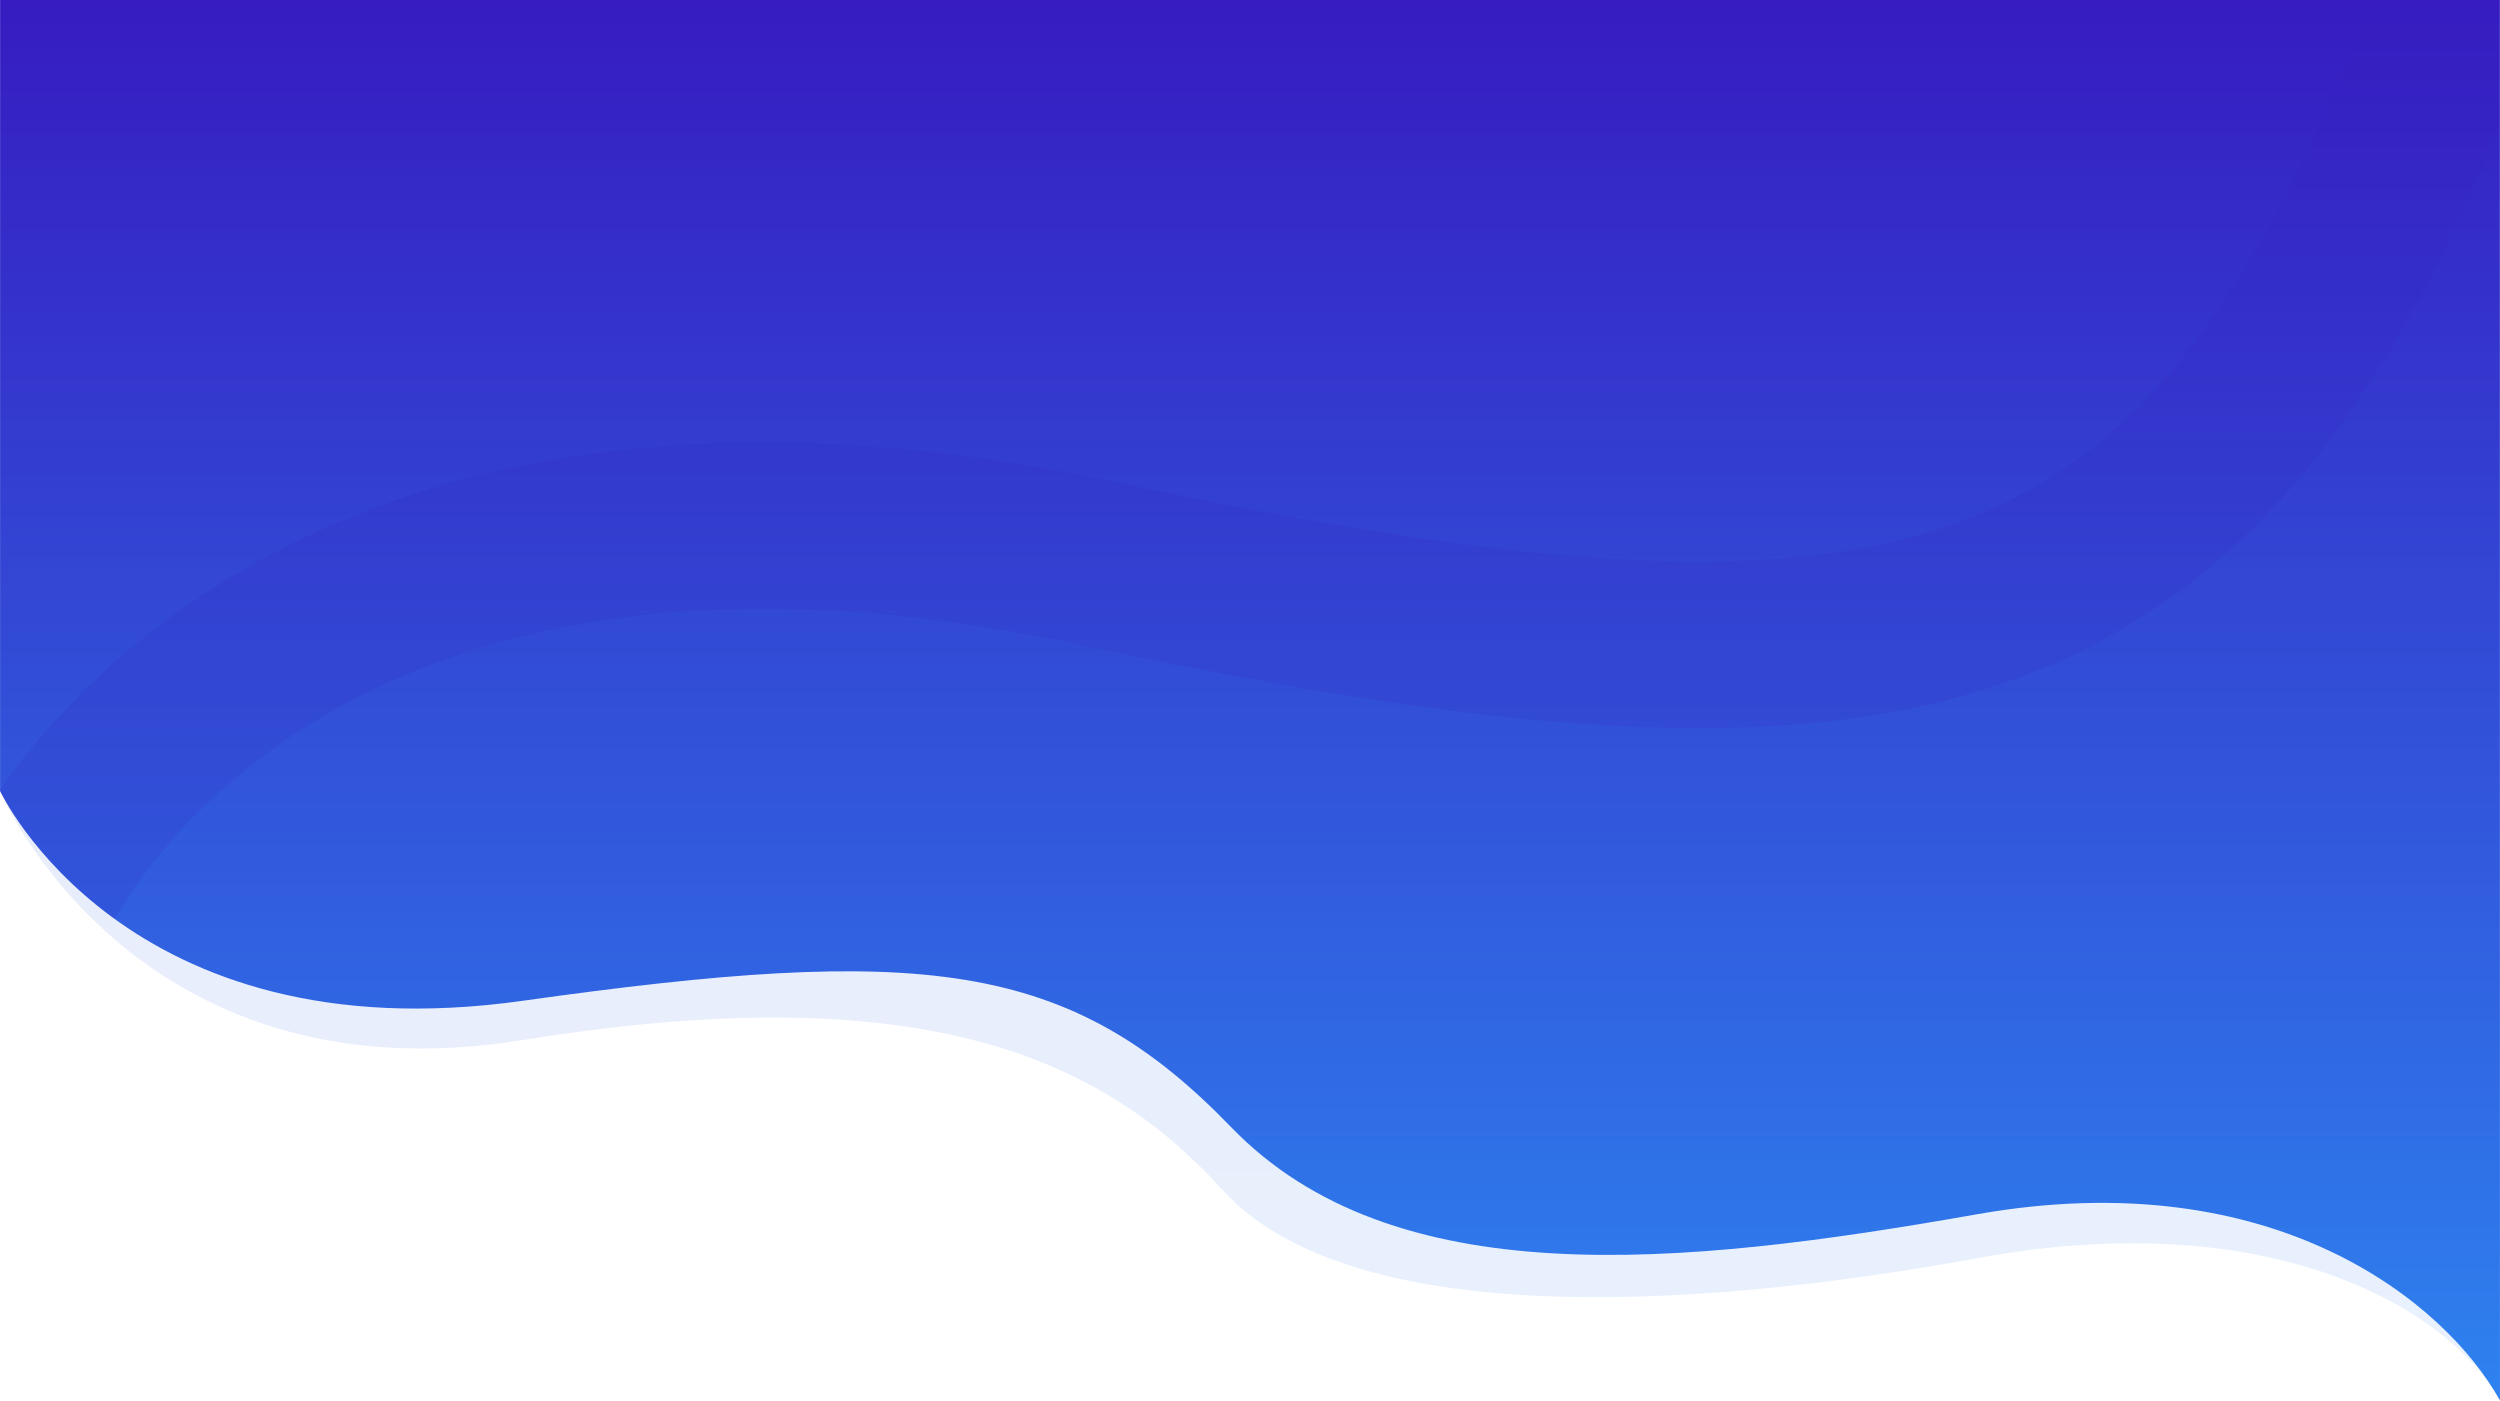
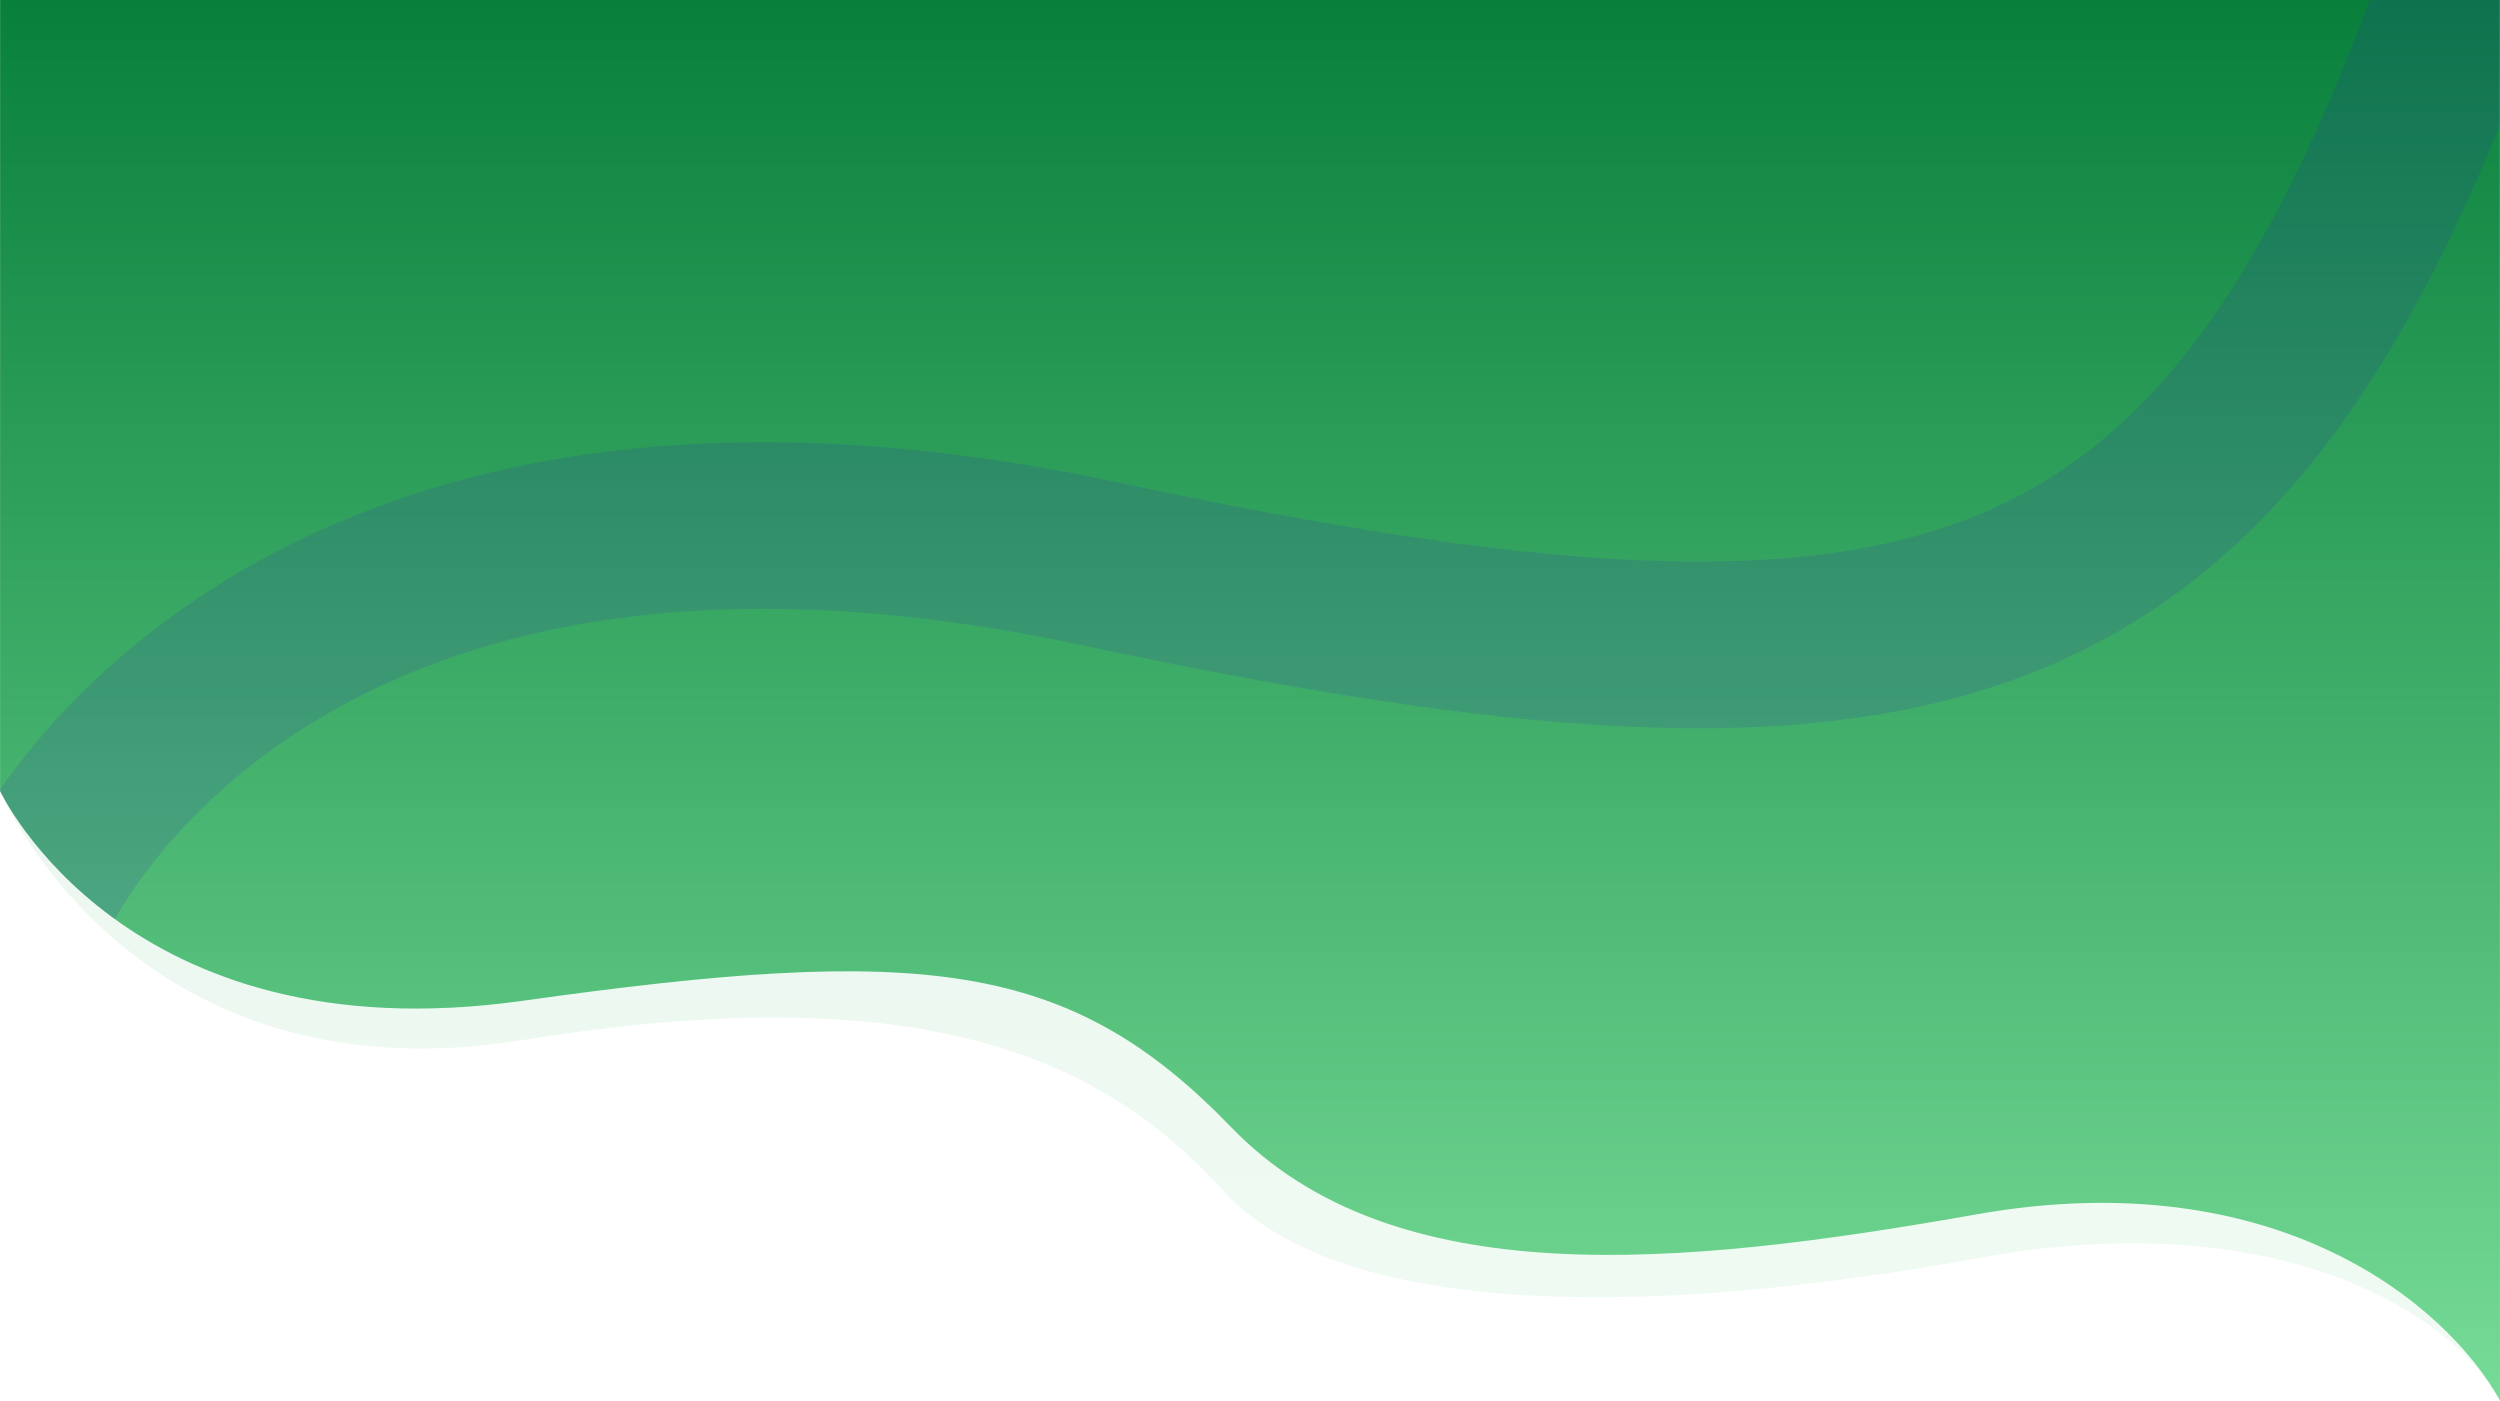
<svg xmlns="http://www.w3.org/2000/svg" width="1920.183" height="1075.636" viewBox="0 0 1920.183 1075.636">
  <defs>
    <linearGradient id="linear-gradient" x1="0.5" x2="0.5" y2="1" gradientUnits="objectBoundingBox">
-       <stop offset="0" stop-color="#361cc1" />
-       <stop offset="1" stop-color="#2e82ef" />
+       <stop offset="0" stop-color="#08803c" />
+       <stop offset="1" stop-color="#76db96" />
    </linearGradient>
    <clipPath id="clip-path">
      <path id="Path_199" data-name="Path 199" d="M-533.031,278.516s95.269,204.193,401.21,161.147,419.656-32.1,544.188,96.892,343.977,107.54,572.909,67.066,360.19,68.158,401.79,142.968c.041-2.4-.074-1075.621-.074-1075.621l-1920,.011Z" transform="translate(533 329)" fill="url(#linear-gradient)" />
    </clipPath>
  </defs>
  <g id="Group_112" data-name="Group 112" transform="translate(0.089 0.042)">
    <path id="Path_195" data-name="Path 195" d="M-533.089,278.364s100.43,239.944,401.206,191.477,442.068,9.577,537.63,114.941,352.091,94.329,580.987,52.374S1349.9,678.95,1387.094,746.594c.016.016-.373-1075.609-.373-1075.609l-1919.766-.027Z" transform="translate(533 329)" opacity="0.11" fill="url(#linear-gradient)" />
    <path id="Path_194" data-name="Path 194" d="M-533.031,278.516s95.269,204.193,401.21,161.147,419.656-32.1,544.188,96.892,343.977,107.54,572.909,67.066,360.19,68.158,401.79,142.968c.041-2.4-.074-1075.621-.074-1075.621l-1920,.011Z" transform="translate(533 329)" fill="url(#linear-gradient)" />
    <g id="Mask_Group_6" data-name="Mask Group 6" clip-path="url(#clip-path)">
      <path id="Path_4" data-name="Path 4" d="M-496.368,321.285S-322.126-70.761,321.065,66.253s869.415,77.467,1056.161-463.982" transform="translate(522 366.416)" fill="none" stroke="#361cc1" stroke-width="128" opacity="0.14" />
    </g>
  </g>
</svg>
